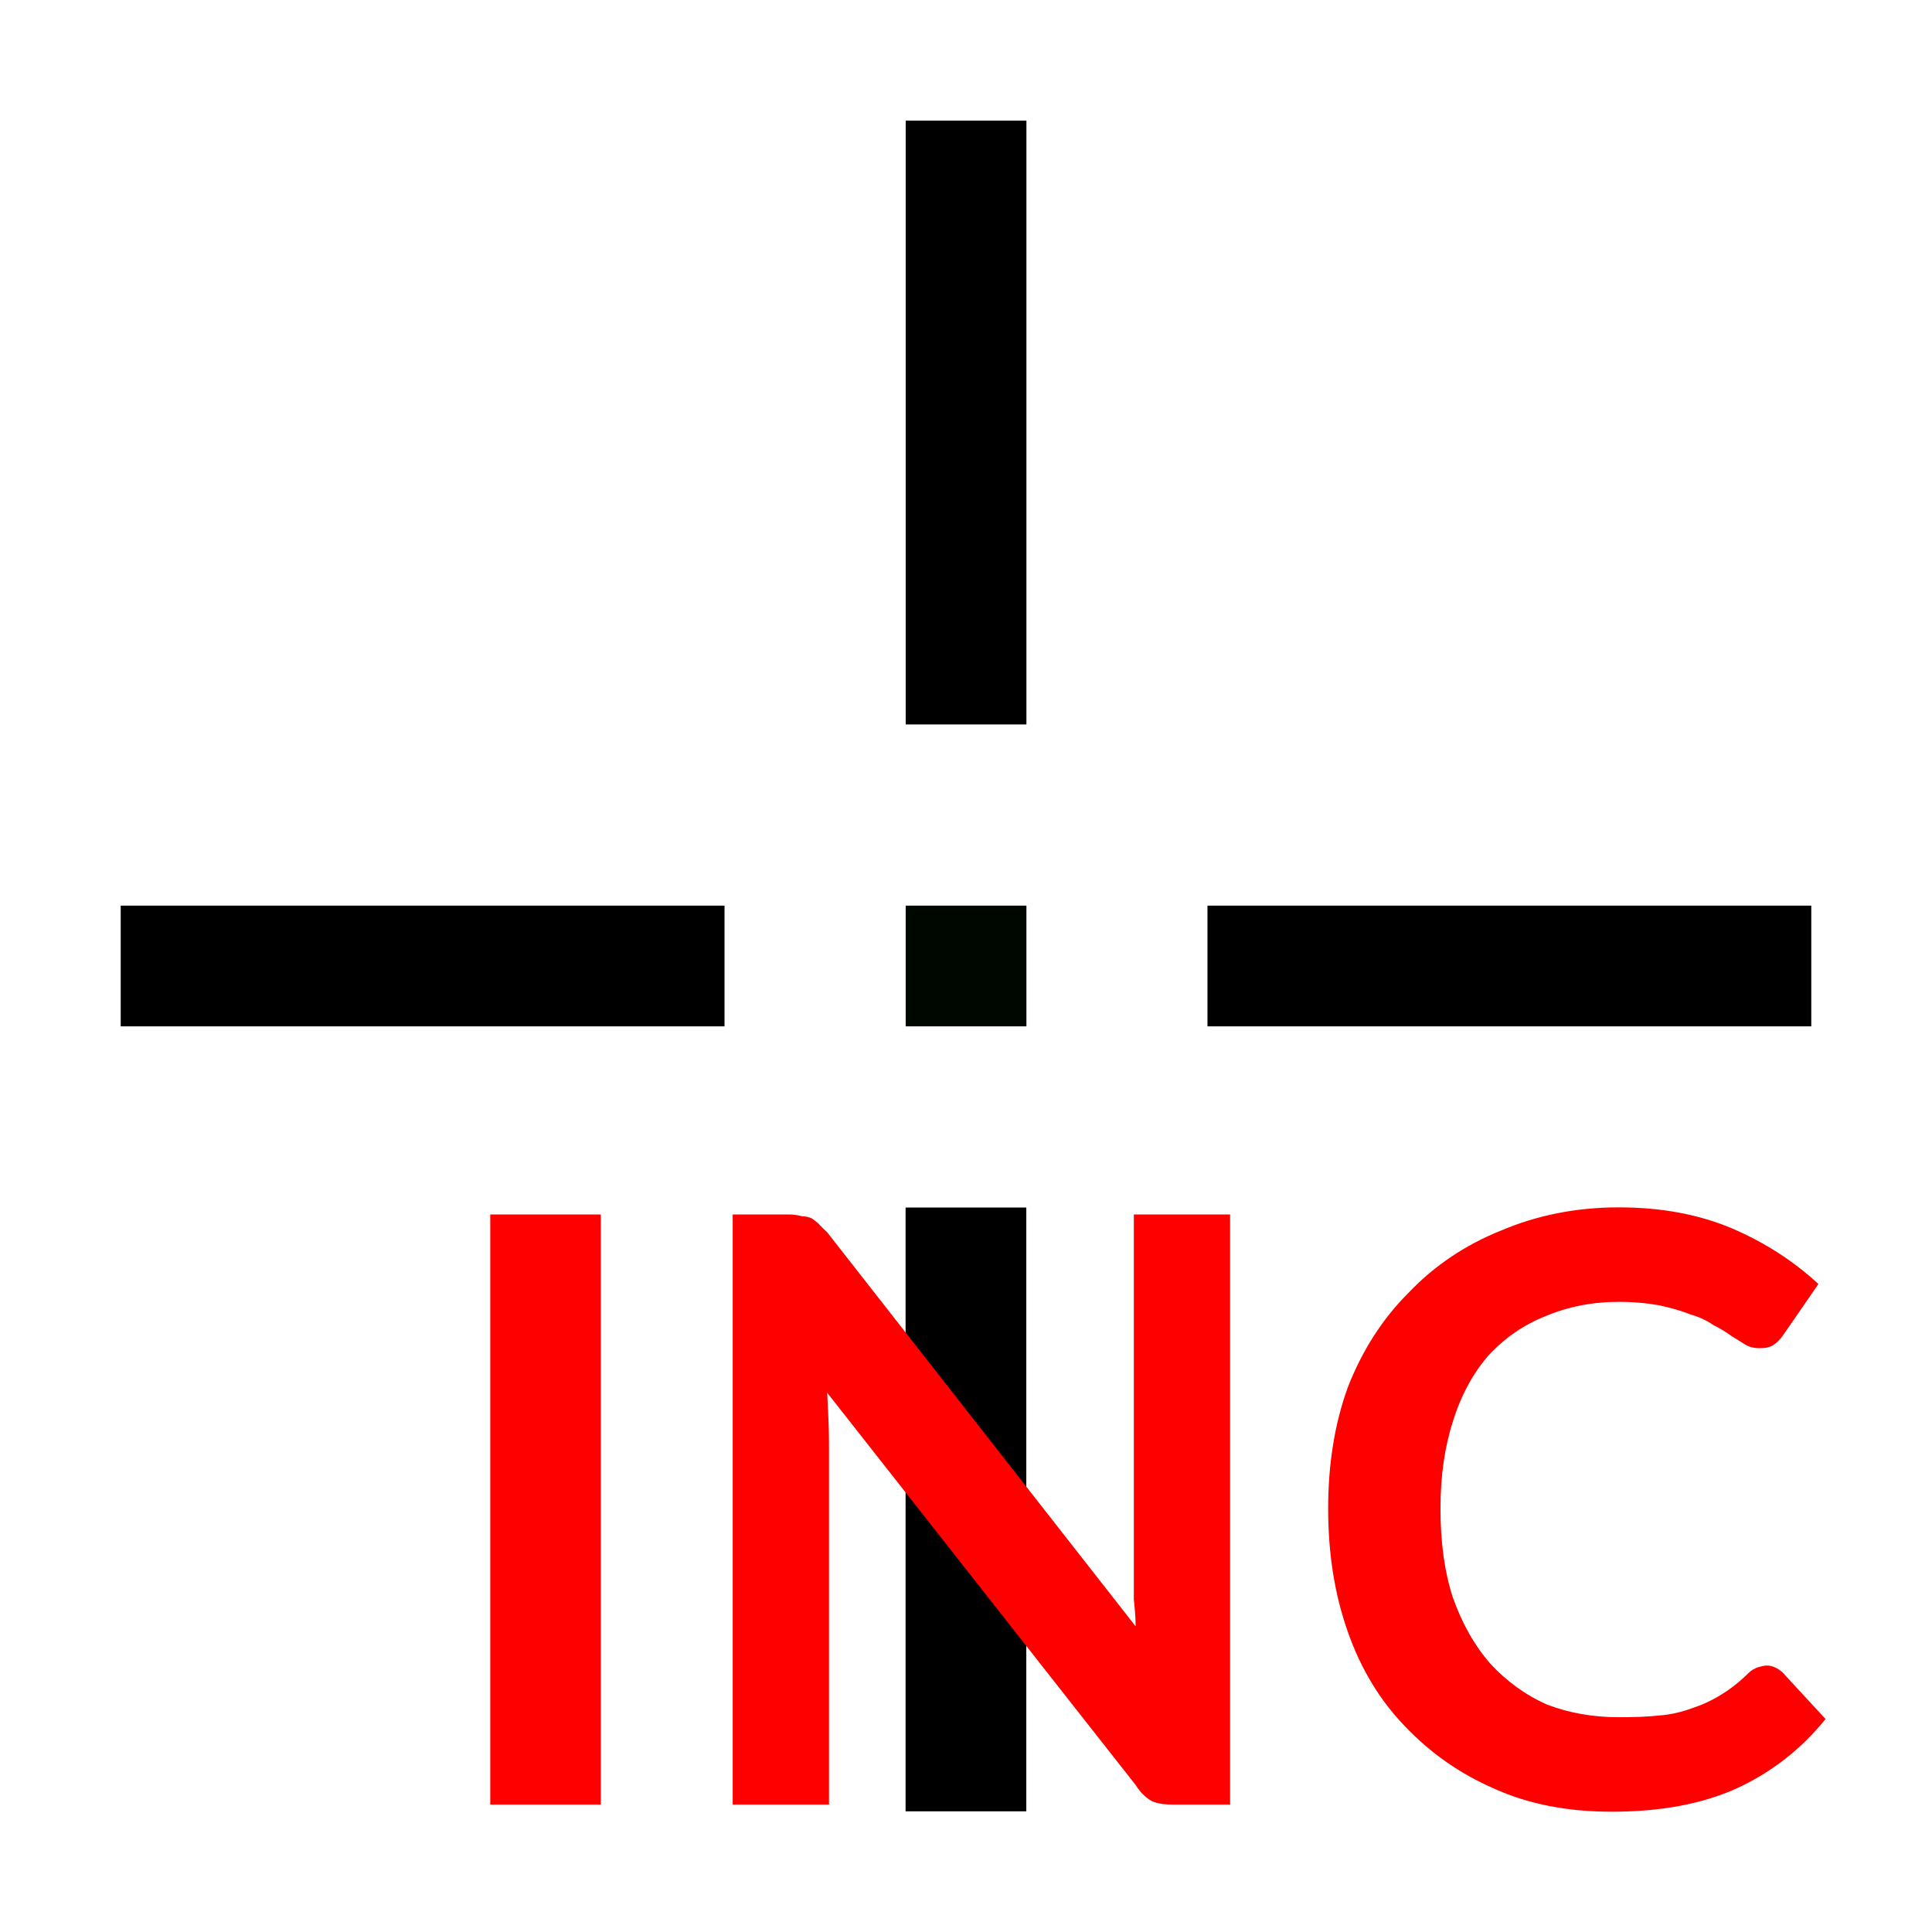
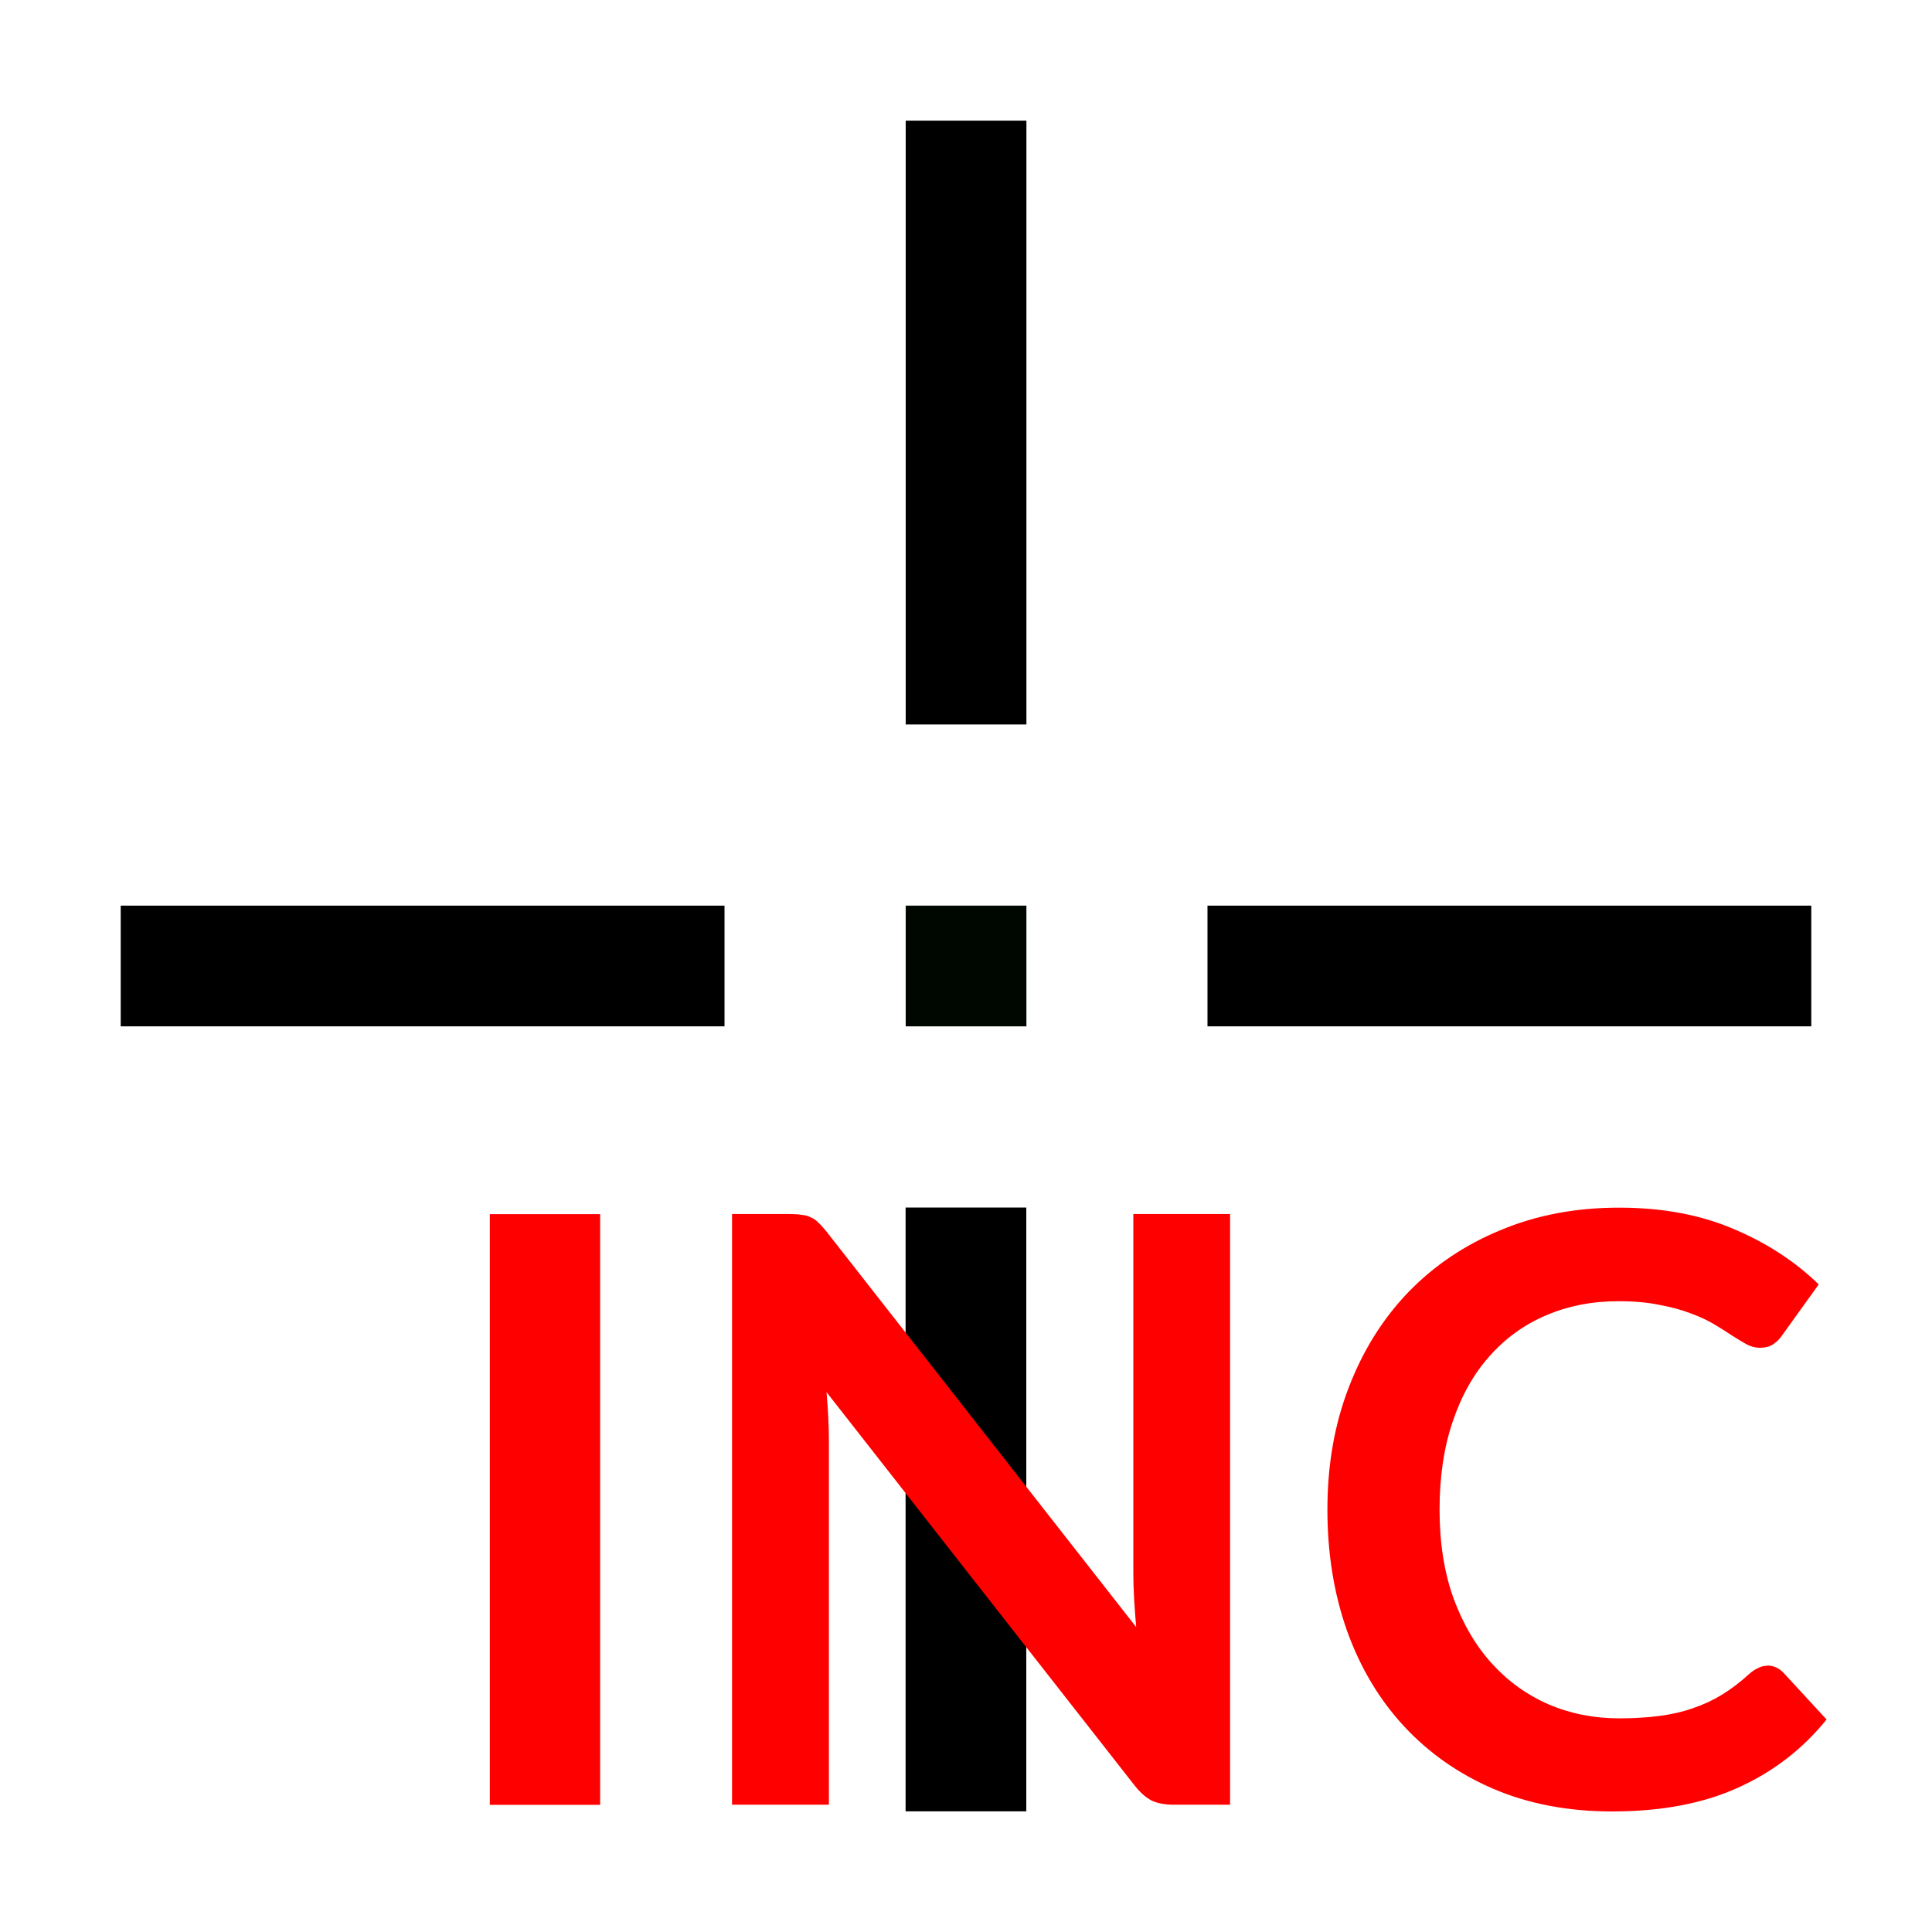
<svg xmlns="http://www.w3.org/2000/svg" width="64" height="64" viewBox="0 0 16.933 16.933" version="1.1" id="svg8">
  <defs id="defs2" />
  <g id="layer1" transform="translate(0,-280.0666)">
    <path style="fill:none;fill-rule:evenodd;stroke:#000000;stroke-width:1.058;stroke-linecap:butt;stroke-linejoin:miter;stroke-miterlimit:4;stroke-dasharray:none;stroke-opacity:1" d="m 15.875,288.533 h -5.292 m -2.117,2.117 0,5.292" id="path3866" />
    <path style="fill:none;fill-rule:evenodd;stroke:#000000;stroke-width:1.058;stroke-linecap:butt;stroke-linejoin:miter;stroke-miterlimit:4;stroke-dasharray:none;stroke-opacity:1" d="m 1.058,288.533 h 5.292 m 2.117,-2.117 v -5.292" id="path3866-3" />
    <rect style="opacity:1;fill:#000600;fill-opacity:1;stroke:none;stroke-width:0.265;stroke-linecap:butt;stroke-miterlimit:4;stroke-dasharray:none;stroke-dashoffset:0;stroke-opacity:1" id="rect2059" width="1.058" height="1.058" x="7.938" y="288.004" />
-     <text xml:space="preserve" style="font-style:normal;font-variant:normal;font-weight:normal;font-stretch:normal;font-size:11.934px;line-height:1.25;font-family:stencilia;-inkscape-font-specification:stencilia;font-variant-ligatures:normal;font-variant-caps:normal;font-variant-numeric:normal;font-feature-settings:normal;text-align:start;letter-spacing:0px;word-spacing:0px;writing-mode:lr-tb;text-anchor:start;fill:#ff0000;fill-opacity:1;stroke:none;stroke-width:0.07px;stroke-linecap:butt;stroke-linejoin:miter;stroke-opacity:1" x="3.717" y="295.885" id="text1379">
-       <tspan id="tspan1377" x="3.717" y="295.885" style="font-style:normal;font-variant:normal;font-weight:bold;font-stretch:normal;font-size:7.161px;font-family:lato;-inkscape-font-specification:'lato Bold';fill:#ff0000;fill-opacity:1;stroke-width:0.07px">INC</tspan>
-     </text>
+     <g aria-label="INC" id="text1379" style="font-size:11.934px;line-height:1.25;font-family:stencilia;-inkscape-font-specification:stencilia;letter-spacing:0px;word-spacing:0px;fill:#ff0000;stroke-width:0.07px">
+       <path d="M 5.26,295.885 H 4.293 v -5.177 h 0.967 z" style="font-weight:bold;font-size:7.161px;font-family:lato;-inkscape-font-specification:'lato Bold'" id="path7759" />
+       <path d="m 10.781,290.707 v 5.177 h -0.494 q -0.115,0 -0.193,-0.036 -0.075,-0.039 -0.147,-0.129 l -2.703,-3.451 q 0.021,0.236 0.021,0.437 v 3.179 H 6.416 v -5.177 h 0.505 q 0.061,0 0.104,0.007 0.047,0.004 0.079,0.021 0.036,0.014 0.068,0.047 0.032,0.029 0.072,0.079 l 2.714,3.466 q -0.011,-0.125 -0.018,-0.247 -0.007,-0.122 -0.007,-0.226 v -3.147 z" style="font-weight:bold;font-size:7.161px;font-family:lato;-inkscape-font-specification:'lato Bold'" id="path7761" />
+       <path d="m 15.489,294.664 q 0.079,0 0.14,0.061 l 0.38,0.412 q -0.315,0.39 -0.777,0.598 -0.458,0.208 -1.103,0.208 -0.576,0 -1.038,-0.197 -0.458,-0.197 -0.784,-0.548 -0.326,-0.351 -0.501,-0.838 -0.172,-0.487 -0.172,-1.063 0,-0.584 0.186,-1.067 0.186,-0.487 0.523,-0.838 0.34,-0.351 0.809,-0.544 0.469,-0.197 1.038,-0.197 0.566,0 1.002,0.186 0.44,0.186 0.748,0.487 l -0.322,0.448 q -0.029,0.043 -0.075,0.075 -0.043,0.032 -0.122,0.032 -0.054,0 -0.111,-0.029 -0.057,-0.032 -0.125,-0.075 -0.068,-0.046 -0.158,-0.1 -0.09,-0.054 -0.208,-0.097 -0.118,-0.046 -0.276,-0.075 -0.154,-0.032 -0.358,-0.032 -0.347,0 -0.637,0.125 -0.286,0.122 -0.494,0.358 -0.208,0.233 -0.322,0.573 -0.115,0.337 -0.115,0.77 0,0.437 0.122,0.777 0.125,0.34 0.337,0.573 0.211,0.233 0.498,0.358 0.286,0.122 0.616,0.122 0.197,0 0.354,-0.021 0.161,-0.021 0.294,-0.068 0.136,-0.046 0.254,-0.118 0.122,-0.075 0.24,-0.183 0.036,-0.032 0.075,-0.05 0.039,-0.021 0.082,-0.021 z" style="font-weight:bold;font-size:7.161px;font-family:lato;-inkscape-font-specification:'lato Bold'" id="path7763" />
+     </g>
  </g>
</svg>
